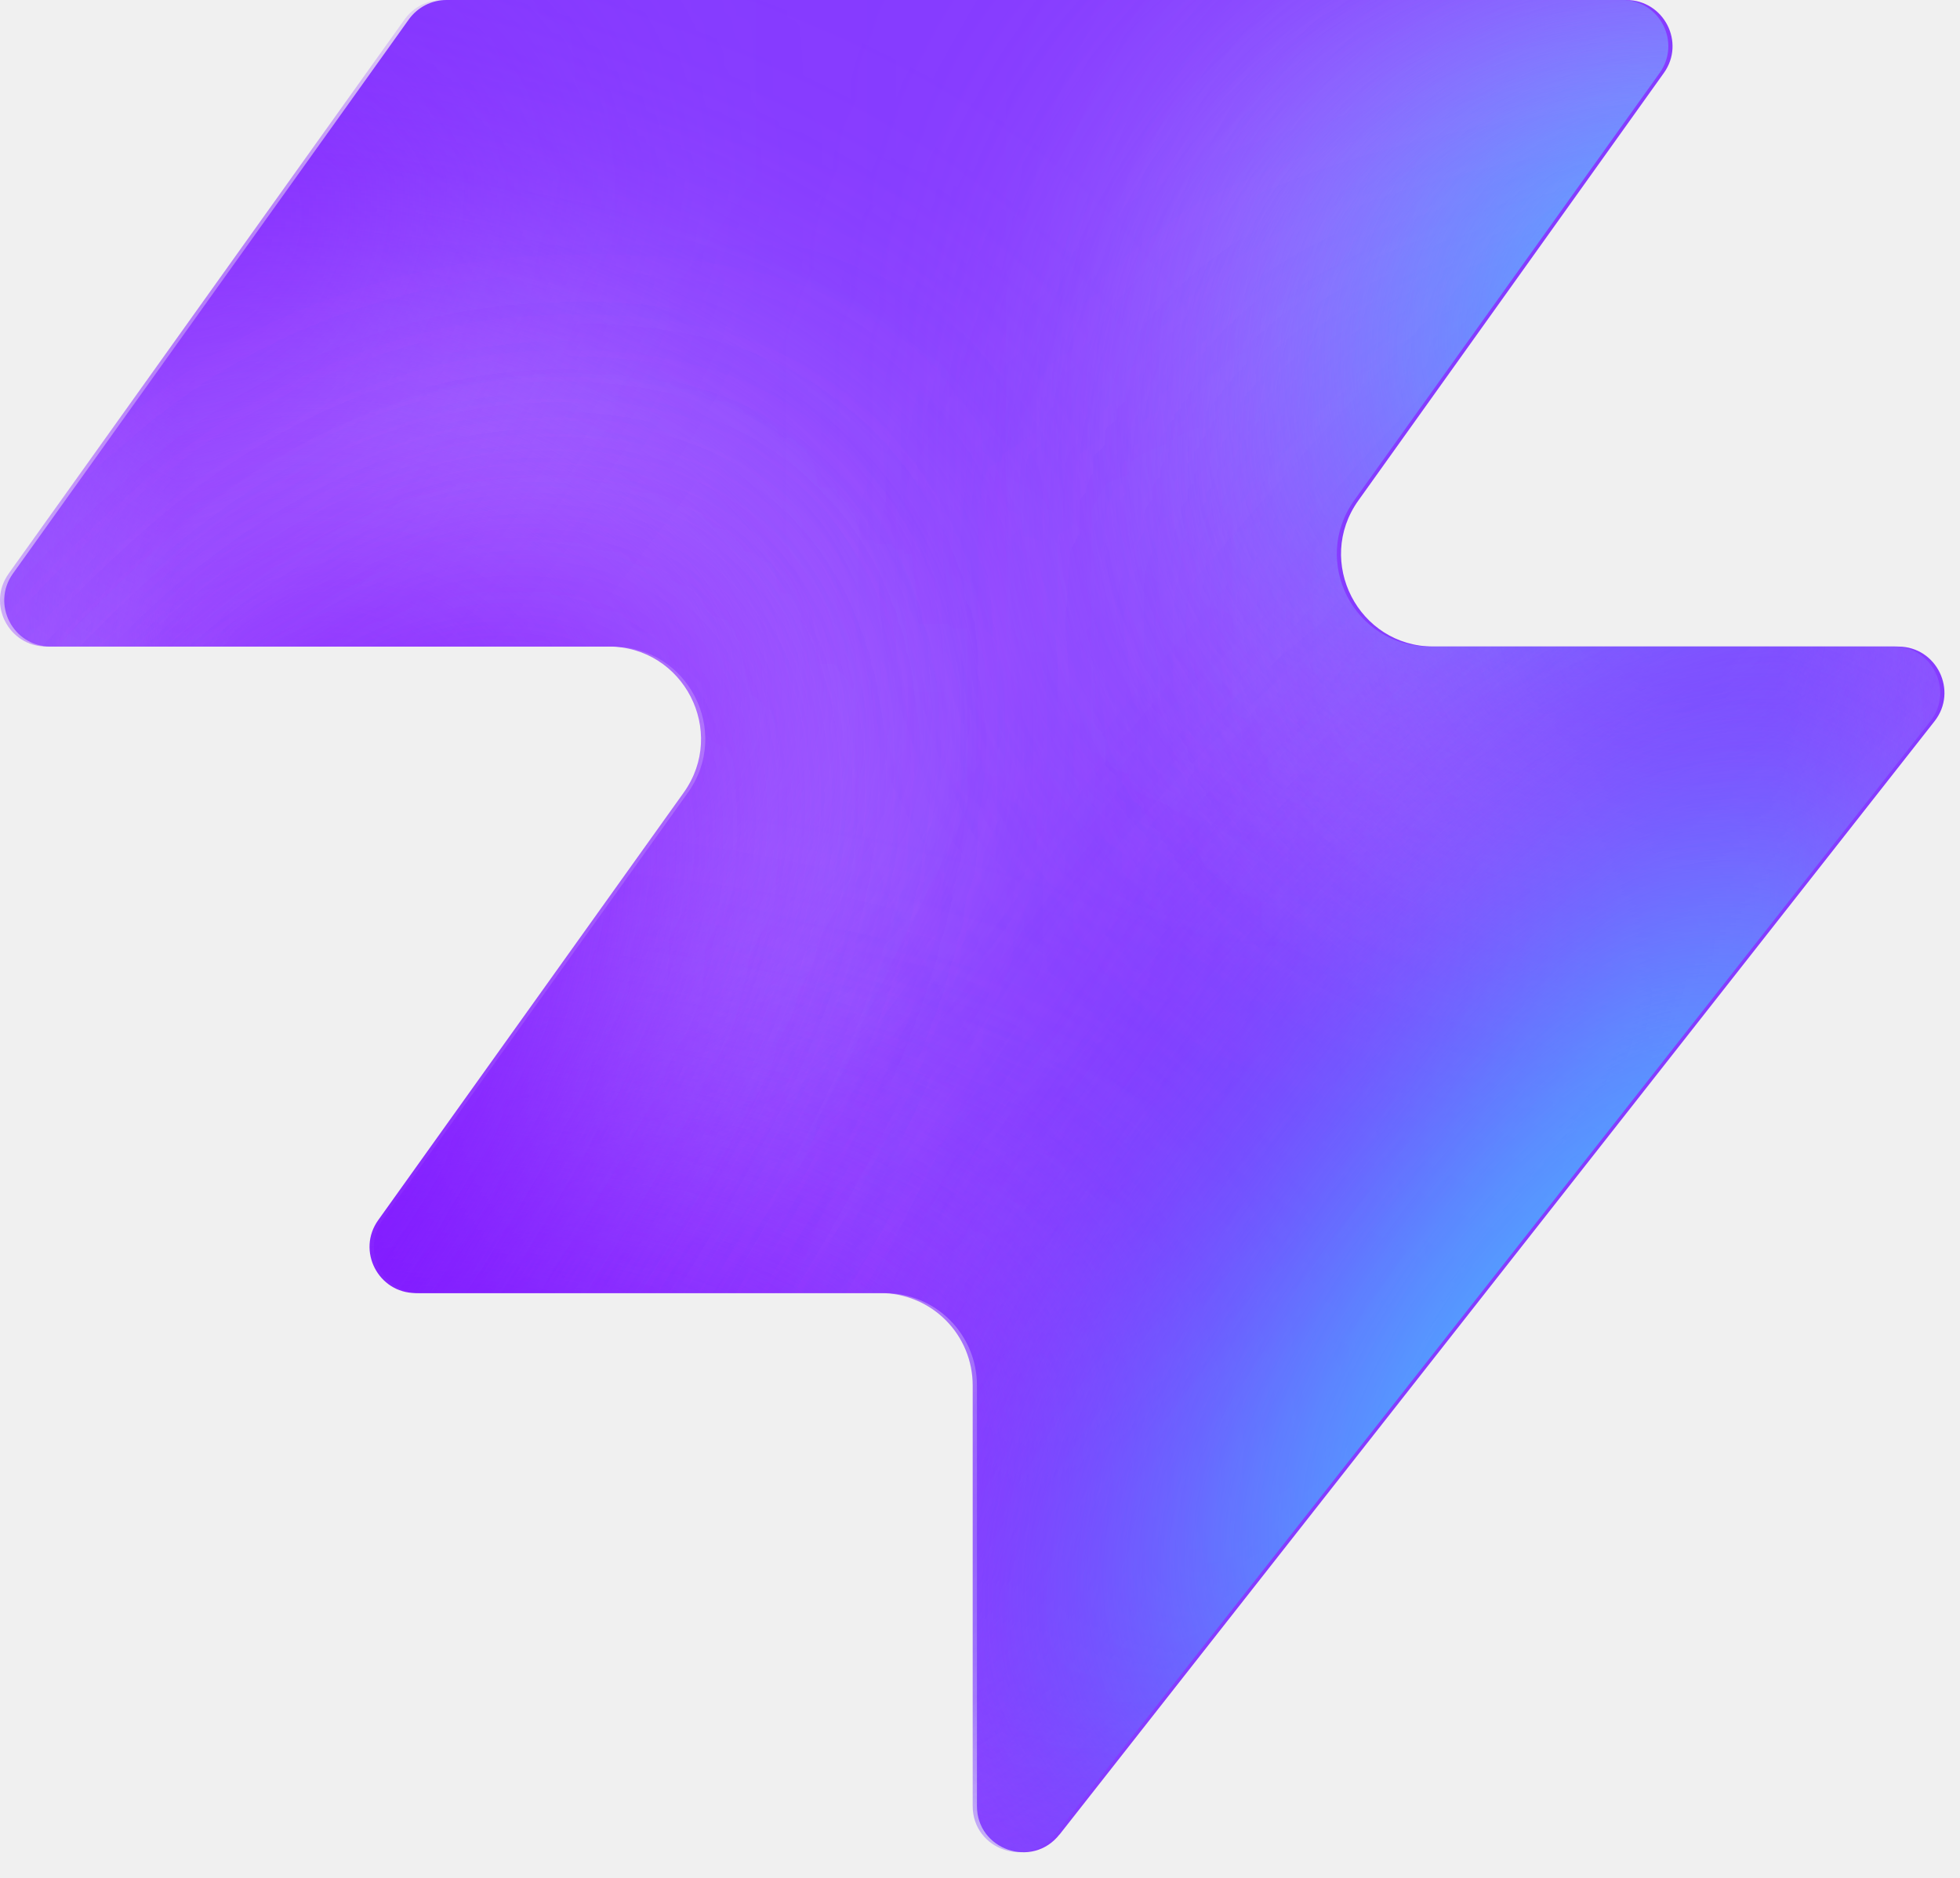
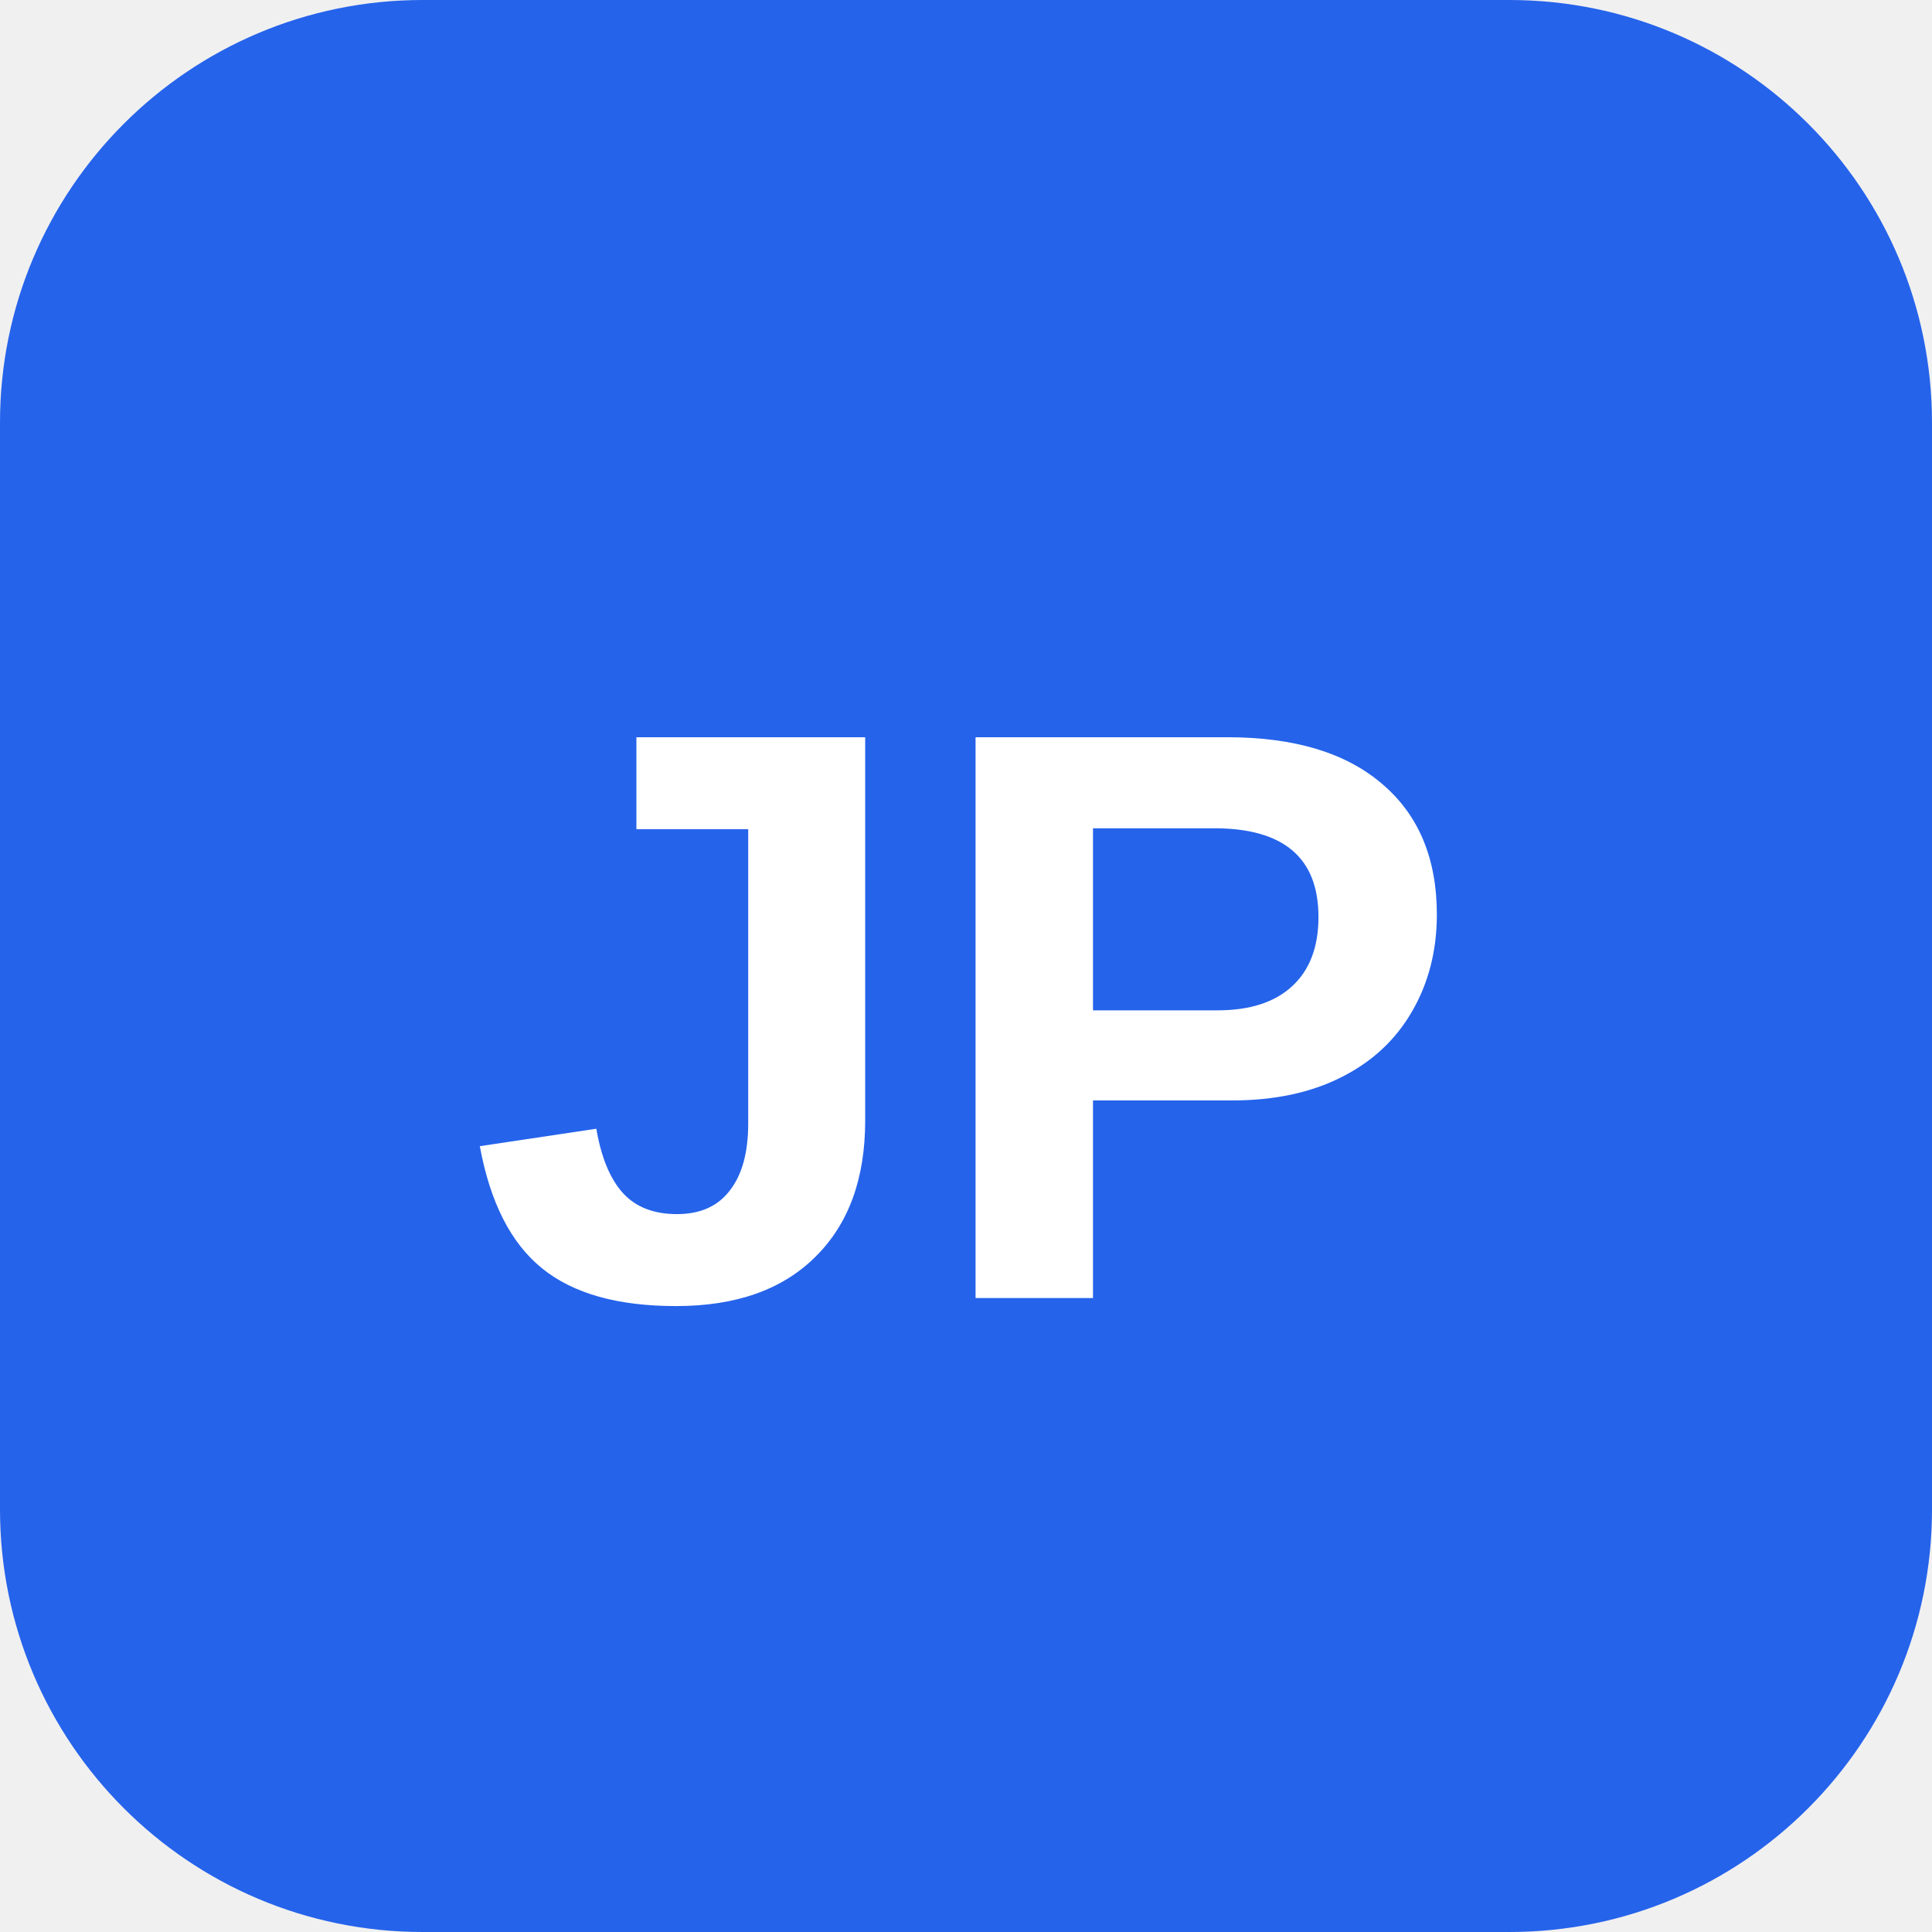
- <svg xmlns="http://www.w3.org/2000/svg" width="48" height="46" fill="none" viewBox="0 0 48 46">
-   <path fill="#863bff" d="M25.946 44.938c-.664.845-2.021.375-2.021-.698V33.937a2.26 2.26 0 0 0-2.262-2.262H10.287c-.92 0-1.456-1.04-.92-1.788l7.48-10.471c1.07-1.497 0-3.578-1.842-3.578H1.237c-.92 0-1.456-1.04-.92-1.788L10.013.474c.214-.297.556-.474.92-.474h28.894c.92 0 1.456 1.04.92 1.788l-7.48 10.471c-1.07 1.498 0 3.579 1.842 3.579h11.377c.943 0 1.473 1.088.89 1.83L25.947 44.94z" style="fill:#863bff;fill:color(display-p3 .525 .23 1);fill-opacity:1" />
-   <mask id="a" width="48" height="46" x="0" y="0" maskUnits="userSpaceOnUse" style="mask-type:alpha">
-     <path fill="#000" d="M25.842 44.938c-.664.844-2.021.375-2.021-.698V33.937a2.26 2.26 0 0 0-2.262-2.262H10.183c-.92 0-1.456-1.04-.92-1.788l7.48-10.471c1.07-1.498 0-3.579-1.842-3.579H1.133c-.92 0-1.456-1.04-.92-1.787L9.91.473c.214-.297.556-.474.92-.474h28.894c.92 0 1.456 1.04.92 1.788l-7.48 10.471c-1.07 1.498 0 3.578 1.842 3.578h11.377c.943 0 1.473 1.088.89 1.832L25.843 44.94z" style="fill:#000;fill-opacity:1" />
-   </mask>
-   <g mask="url(#a)">
-     <g filter="url(#b)">
-       <ellipse cx="5.508" cy="14.704" fill="#ede6ff" rx="5.508" ry="14.704" style="fill:#ede6ff;fill:color(display-p3 .927 .903 1);fill-opacity:1" transform="matrix(.00324 1 1 -.00324 -4.47 31.516)" />
-     </g>
-     <g filter="url(#c)">
-       <ellipse cx="10.399" cy="29.851" fill="#ede6ff" rx="10.399" ry="29.851" style="fill:#ede6ff;fill:color(display-p3 .927 .903 1);fill-opacity:1" transform="matrix(.00324 1 1 -.00324 -39.328 7.883)" />
-     </g>
-     <g filter="url(#d)">
-       <ellipse cx="5.508" cy="30.487" fill="#7e14ff" rx="5.508" ry="30.487" style="fill:#7e14ff;fill:color(display-p3 .492 .077 1);fill-opacity:1" transform="rotate(89.814 -25.913 -14.639)scale(1 -1)" />
-     </g>
-     <g filter="url(#e)">
-       <ellipse cx="5.508" cy="30.599" fill="#7e14ff" rx="5.508" ry="30.599" style="fill:#7e14ff;fill:color(display-p3 .492 .077 1);fill-opacity:1" transform="rotate(89.814 -32.644 -3.334)scale(1 -1)" />
-     </g>
-     <g filter="url(#f)">
-       <ellipse cx="5.508" cy="30.599" fill="#7e14ff" rx="5.508" ry="30.599" style="fill:#7e14ff;fill:color(display-p3 .492 .077 1);fill-opacity:1" transform="matrix(.00324 1 1 -.00324 -34.34 30.47)" />
-     </g>
-     <g filter="url(#g)">
-       <ellipse cx="14.072" cy="22.078" fill="#ede6ff" rx="14.072" ry="22.078" style="fill:#ede6ff;fill:color(display-p3 .927 .903 1);fill-opacity:1" transform="rotate(93.35 24.506 48.493)scale(-1 1)" />
-     </g>
-     <g filter="url(#h)">
-       <ellipse cx="3.47" cy="21.501" fill="#7e14ff" rx="3.47" ry="21.501" style="fill:#7e14ff;fill:color(display-p3 .492 .077 1);fill-opacity:1" transform="rotate(89.009 28.708 47.59)scale(-1 1)" />
-     </g>
-     <g filter="url(#i)">
-       <ellipse cx="3.47" cy="21.501" fill="#7e14ff" rx="3.47" ry="21.501" style="fill:#7e14ff;fill:color(display-p3 .492 .077 1);fill-opacity:1" transform="rotate(89.009 28.708 47.59)scale(-1 1)" />
-     </g>
-     <g filter="url(#j)">
-       <ellipse cx=".387" cy="8.972" fill="#7e14ff" rx="4.407" ry="29.108" style="fill:#7e14ff;fill:color(display-p3 .492 .077 1);fill-opacity:1" transform="rotate(39.51 .387 8.972)" />
-     </g>
-     <g filter="url(#k)">
-       <ellipse cx="47.523" cy="-6.092" fill="#7e14ff" rx="4.407" ry="29.108" style="fill:#7e14ff;fill:color(display-p3 .492 .077 1);fill-opacity:1" transform="rotate(37.892 47.523 -6.092)" />
-     </g>
-     <g filter="url(#l)">
-       <ellipse cx="41.412" cy="6.333" fill="#47bfff" rx="5.971" ry="9.665" style="fill:#47bfff;fill:color(display-p3 .28 .748 1);fill-opacity:1" transform="rotate(37.892 41.412 6.333)" />
-     </g>
-     <g filter="url(#m)">
-       <ellipse cx="-1.879" cy="38.332" fill="#7e14ff" rx="4.407" ry="29.108" style="fill:#7e14ff;fill:color(display-p3 .492 .077 1);fill-opacity:1" transform="rotate(37.892 -1.88 38.332)" />
-     </g>
-     <g filter="url(#n)">
-       <ellipse cx="-1.879" cy="38.332" fill="#7e14ff" rx="4.407" ry="29.108" style="fill:#7e14ff;fill:color(display-p3 .492 .077 1);fill-opacity:1" transform="rotate(37.892 -1.88 38.332)" />
-     </g>
-     <g filter="url(#o)">
-       <ellipse cx="35.651" cy="29.907" fill="#7e14ff" rx="4.407" ry="29.108" style="fill:#7e14ff;fill:color(display-p3 .492 .077 1);fill-opacity:1" transform="rotate(37.892 35.651 29.907)" />
-     </g>
-     <g filter="url(#p)">
-       <ellipse cx="38.418" cy="32.4" fill="#47bfff" rx="5.971" ry="15.297" style="fill:#47bfff;fill:color(display-p3 .28 .748 1);fill-opacity:1" transform="rotate(37.892 38.418 32.4)" />
-     </g>
-   </g>
-   <defs>
-     <filter id="b" width="60.045" height="41.654" x="-19.77" y="16.149" color-interpolation-filters="sRGB" filterUnits="userSpaceOnUse">
-       <feFlood flood-opacity="0" result="BackgroundImageFix" />
-       <feBlend in="SourceGraphic" in2="BackgroundImageFix" result="shape" />
-       <feGaussianBlur result="effect1_foregroundBlur_2002_17158" stdDeviation="7.659" />
-     </filter>
-     <filter id="c" width="90.34" height="51.437" x="-54.613" y="-7.533" color-interpolation-filters="sRGB" filterUnits="userSpaceOnUse">
-       <feFlood flood-opacity="0" result="BackgroundImageFix" />
-       <feBlend in="SourceGraphic" in2="BackgroundImageFix" result="shape" />
-       <feGaussianBlur result="effect1_foregroundBlur_2002_17158" stdDeviation="7.659" />
-     </filter>
-     <filter id="d" width="79.355" height="29.4" x="-49.64" y="2.03" color-interpolation-filters="sRGB" filterUnits="userSpaceOnUse">
-       <feFlood flood-opacity="0" result="BackgroundImageFix" />
-       <feBlend in="SourceGraphic" in2="BackgroundImageFix" result="shape" />
-       <feGaussianBlur result="effect1_foregroundBlur_2002_17158" stdDeviation="4.596" />
-     </filter>
-     <filter id="e" width="79.579" height="29.4" x="-45.045" y="20.029" color-interpolation-filters="sRGB" filterUnits="userSpaceOnUse">
-       <feFlood flood-opacity="0" result="BackgroundImageFix" />
-       <feBlend in="SourceGraphic" in2="BackgroundImageFix" result="shape" />
-       <feGaussianBlur result="effect1_foregroundBlur_2002_17158" stdDeviation="4.596" />
-     </filter>
-     <filter id="f" width="79.579" height="29.4" x="-43.513" y="21.178" color-interpolation-filters="sRGB" filterUnits="userSpaceOnUse">
-       <feFlood flood-opacity="0" result="BackgroundImageFix" />
-       <feBlend in="SourceGraphic" in2="BackgroundImageFix" result="shape" />
-       <feGaussianBlur result="effect1_foregroundBlur_2002_17158" stdDeviation="4.596" />
-     </filter>
-     <filter id="g" width="74.749" height="58.852" x="15.756" y="-17.901" color-interpolation-filters="sRGB" filterUnits="userSpaceOnUse">
-       <feFlood flood-opacity="0" result="BackgroundImageFix" />
-       <feBlend in="SourceGraphic" in2="BackgroundImageFix" result="shape" />
-       <feGaussianBlur result="effect1_foregroundBlur_2002_17158" stdDeviation="7.659" />
-     </filter>
-     <filter id="h" width="61.377" height="25.362" x="23.548" y="2.284" color-interpolation-filters="sRGB" filterUnits="userSpaceOnUse">
-       <feFlood flood-opacity="0" result="BackgroundImageFix" />
-       <feBlend in="SourceGraphic" in2="BackgroundImageFix" result="shape" />
-       <feGaussianBlur result="effect1_foregroundBlur_2002_17158" stdDeviation="4.596" />
-     </filter>
-     <filter id="i" width="61.377" height="25.362" x="23.548" y="2.284" color-interpolation-filters="sRGB" filterUnits="userSpaceOnUse">
-       <feFlood flood-opacity="0" result="BackgroundImageFix" />
-       <feBlend in="SourceGraphic" in2="BackgroundImageFix" result="shape" />
-       <feGaussianBlur result="effect1_foregroundBlur_2002_17158" stdDeviation="4.596" />
-     </filter>
-     <filter id="j" width="56.045" height="63.649" x="-27.636" y="-22.853" color-interpolation-filters="sRGB" filterUnits="userSpaceOnUse">
-       <feFlood flood-opacity="0" result="BackgroundImageFix" />
-       <feBlend in="SourceGraphic" in2="BackgroundImageFix" result="shape" />
-       <feGaussianBlur result="effect1_foregroundBlur_2002_17158" stdDeviation="4.596" />
-     </filter>
-     <filter id="k" width="54.814" height="64.646" x="20.116" y="-38.415" color-interpolation-filters="sRGB" filterUnits="userSpaceOnUse">
-       <feFlood flood-opacity="0" result="BackgroundImageFix" />
-       <feBlend in="SourceGraphic" in2="BackgroundImageFix" result="shape" />
-       <feGaussianBlur result="effect1_foregroundBlur_2002_17158" stdDeviation="4.596" />
-     </filter>
-     <filter id="l" width="33.541" height="35.313" x="24.641" y="-11.323" color-interpolation-filters="sRGB" filterUnits="userSpaceOnUse">
-       <feFlood flood-opacity="0" result="BackgroundImageFix" />
-       <feBlend in="SourceGraphic" in2="BackgroundImageFix" result="shape" />
-       <feGaussianBlur result="effect1_foregroundBlur_2002_17158" stdDeviation="4.596" />
-     </filter>
-     <filter id="m" width="54.814" height="64.646" x="-29.286" y="6.009" color-interpolation-filters="sRGB" filterUnits="userSpaceOnUse">
-       <feFlood flood-opacity="0" result="BackgroundImageFix" />
-       <feBlend in="SourceGraphic" in2="BackgroundImageFix" result="shape" />
-       <feGaussianBlur result="effect1_foregroundBlur_2002_17158" stdDeviation="4.596" />
-     </filter>
-     <filter id="n" width="54.814" height="64.646" x="-29.286" y="6.009" color-interpolation-filters="sRGB" filterUnits="userSpaceOnUse">
-       <feFlood flood-opacity="0" result="BackgroundImageFix" />
-       <feBlend in="SourceGraphic" in2="BackgroundImageFix" result="shape" />
-       <feGaussianBlur result="effect1_foregroundBlur_2002_17158" stdDeviation="4.596" />
-     </filter>
-     <filter id="o" width="54.814" height="64.646" x="8.244" y="-2.416" color-interpolation-filters="sRGB" filterUnits="userSpaceOnUse">
-       <feFlood flood-opacity="0" result="BackgroundImageFix" />
-       <feBlend in="SourceGraphic" in2="BackgroundImageFix" result="shape" />
-       <feGaussianBlur result="effect1_foregroundBlur_2002_17158" stdDeviation="4.596" />
-     </filter>
-     <filter id="p" width="39.409" height="43.623" x="18.713" y="10.588" color-interpolation-filters="sRGB" filterUnits="userSpaceOnUse">
-       <feFlood flood-opacity="0" result="BackgroundImageFix" />
-       <feBlend in="SourceGraphic" in2="BackgroundImageFix" result="shape" />
-       <feGaussianBlur result="effect1_foregroundBlur_2002_17158" stdDeviation="4.596" />
-     </filter>
-   </defs>
+ <svg xmlns="http://www.w3.org/2000/svg" viewBox="0 0 64 64">
+   <rect width="64" height="64" rx="14" fill="#2563EB" />
+   <text x="32" y="43" font-family="Arial, sans-serif" font-size="27" font-weight="800" text-anchor="middle" fill="#FFFFFF">JP</text>
</svg>
